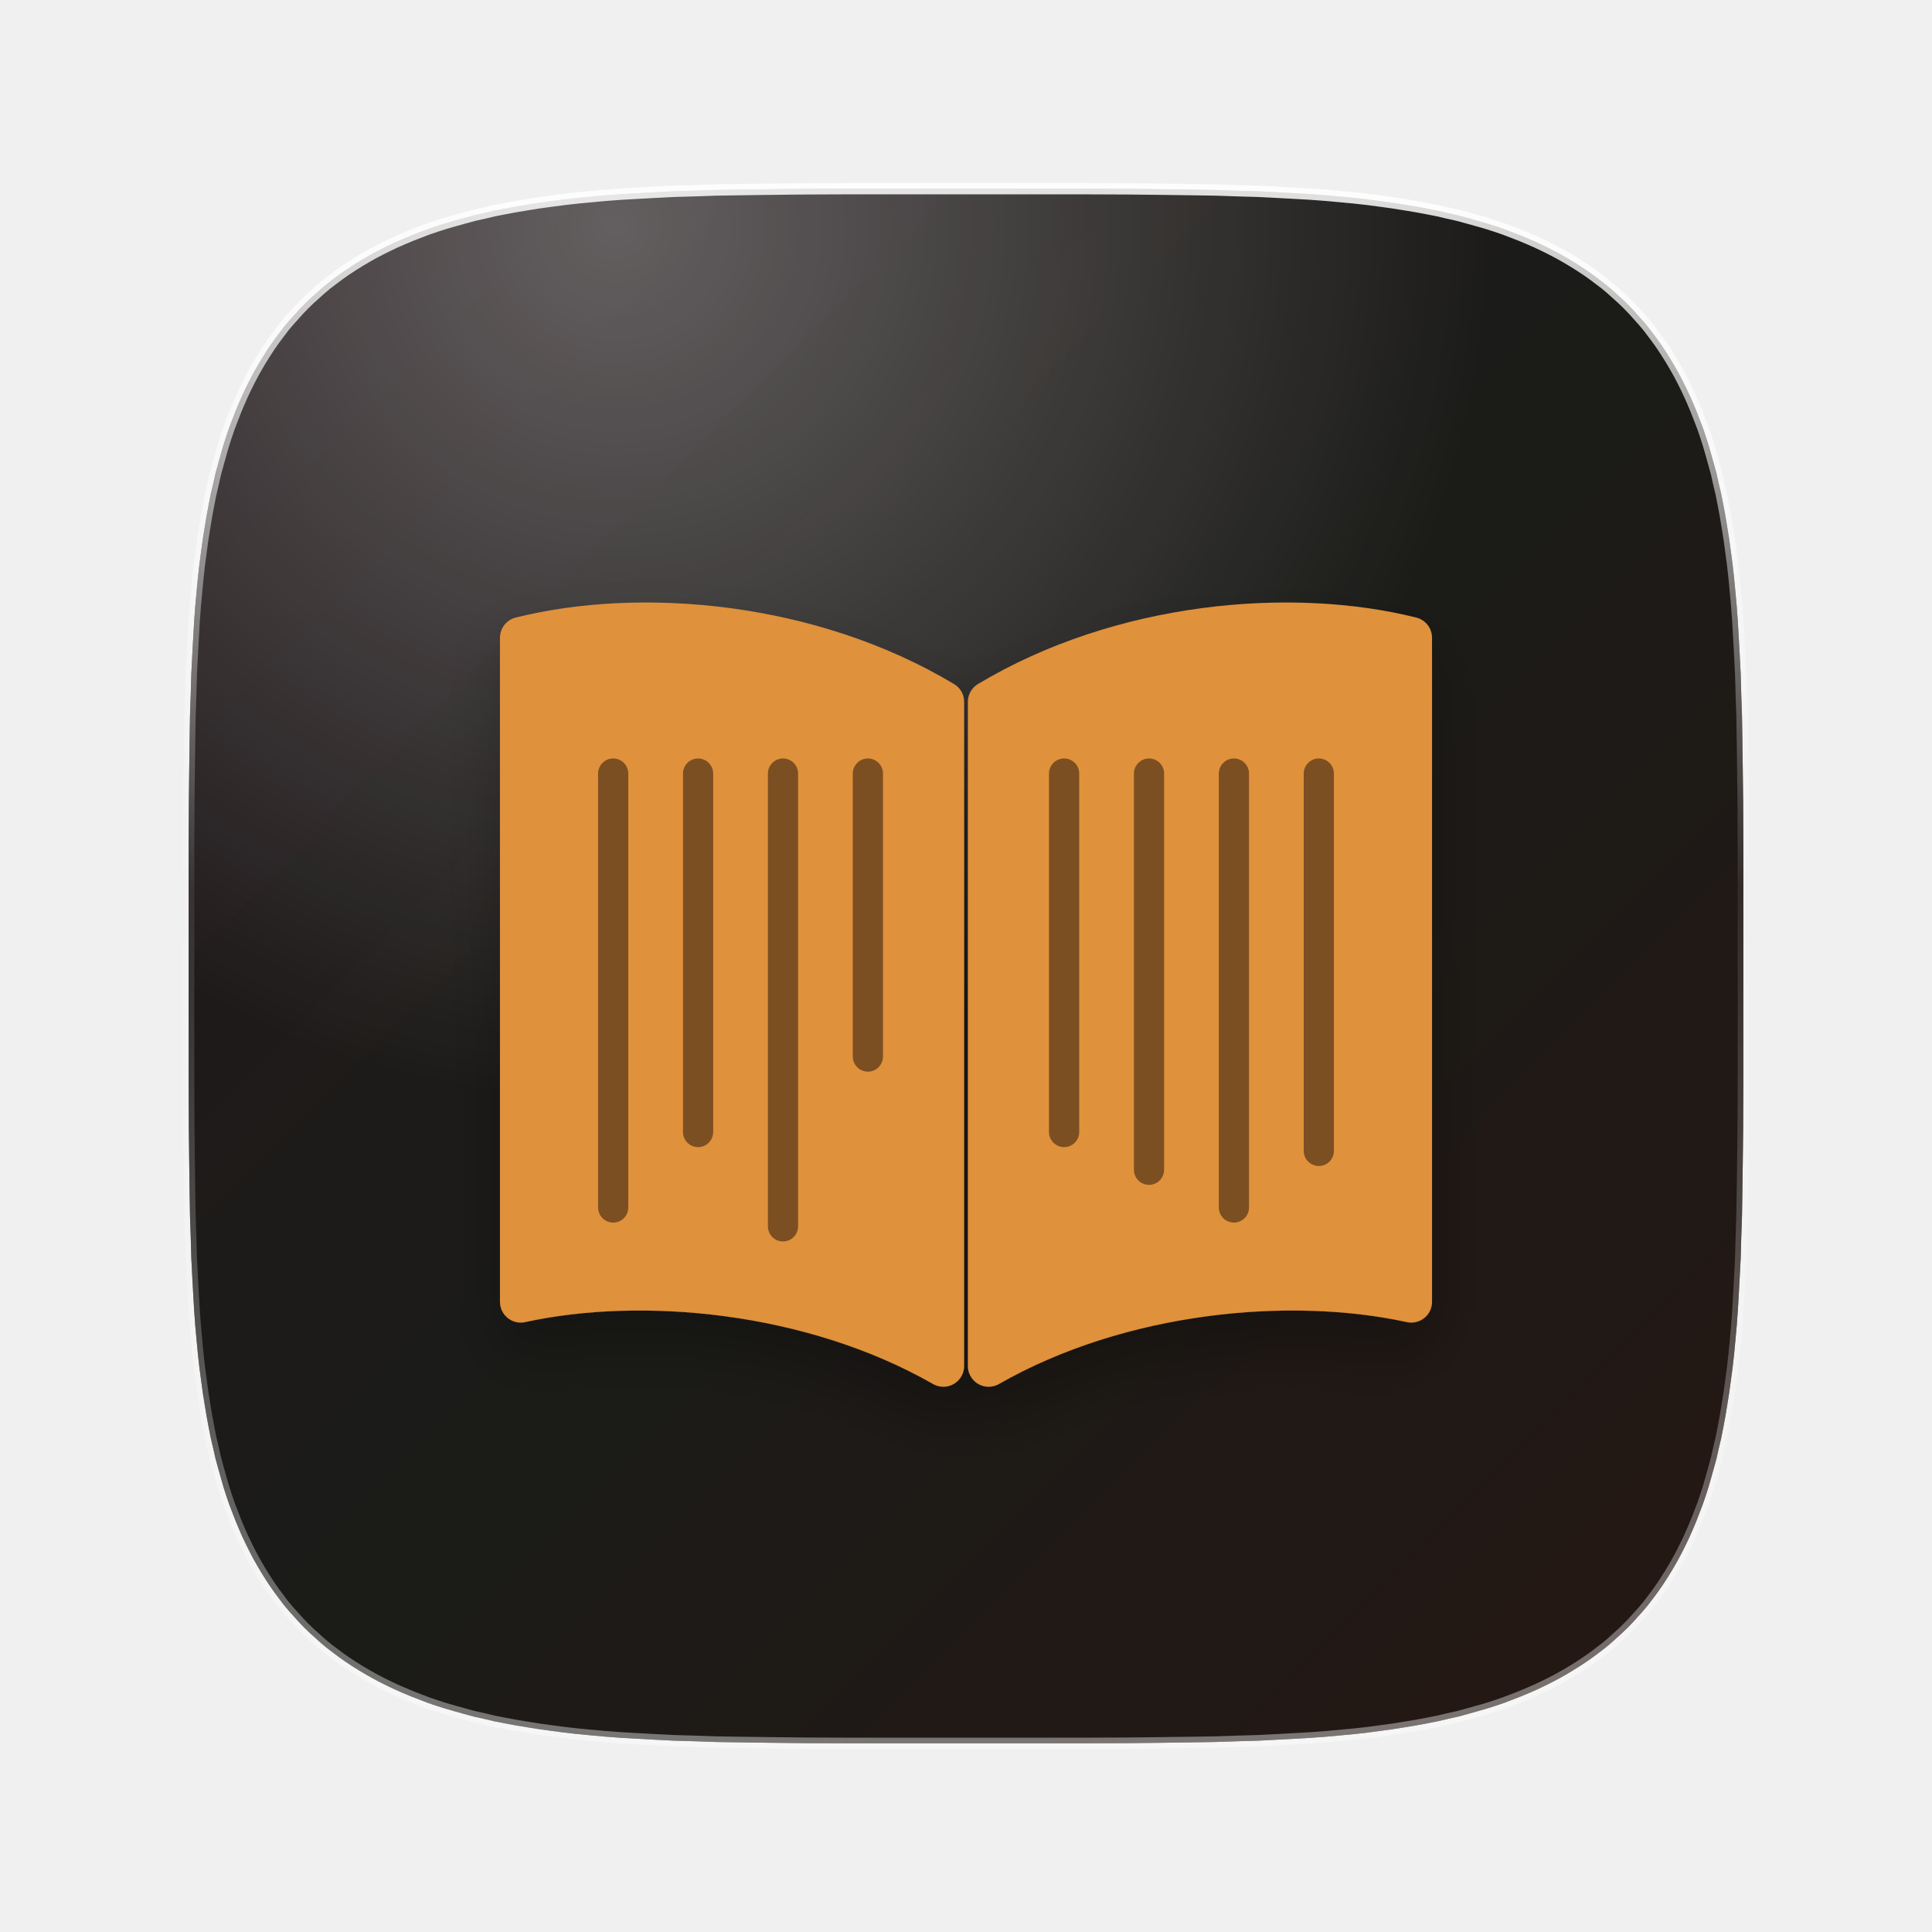
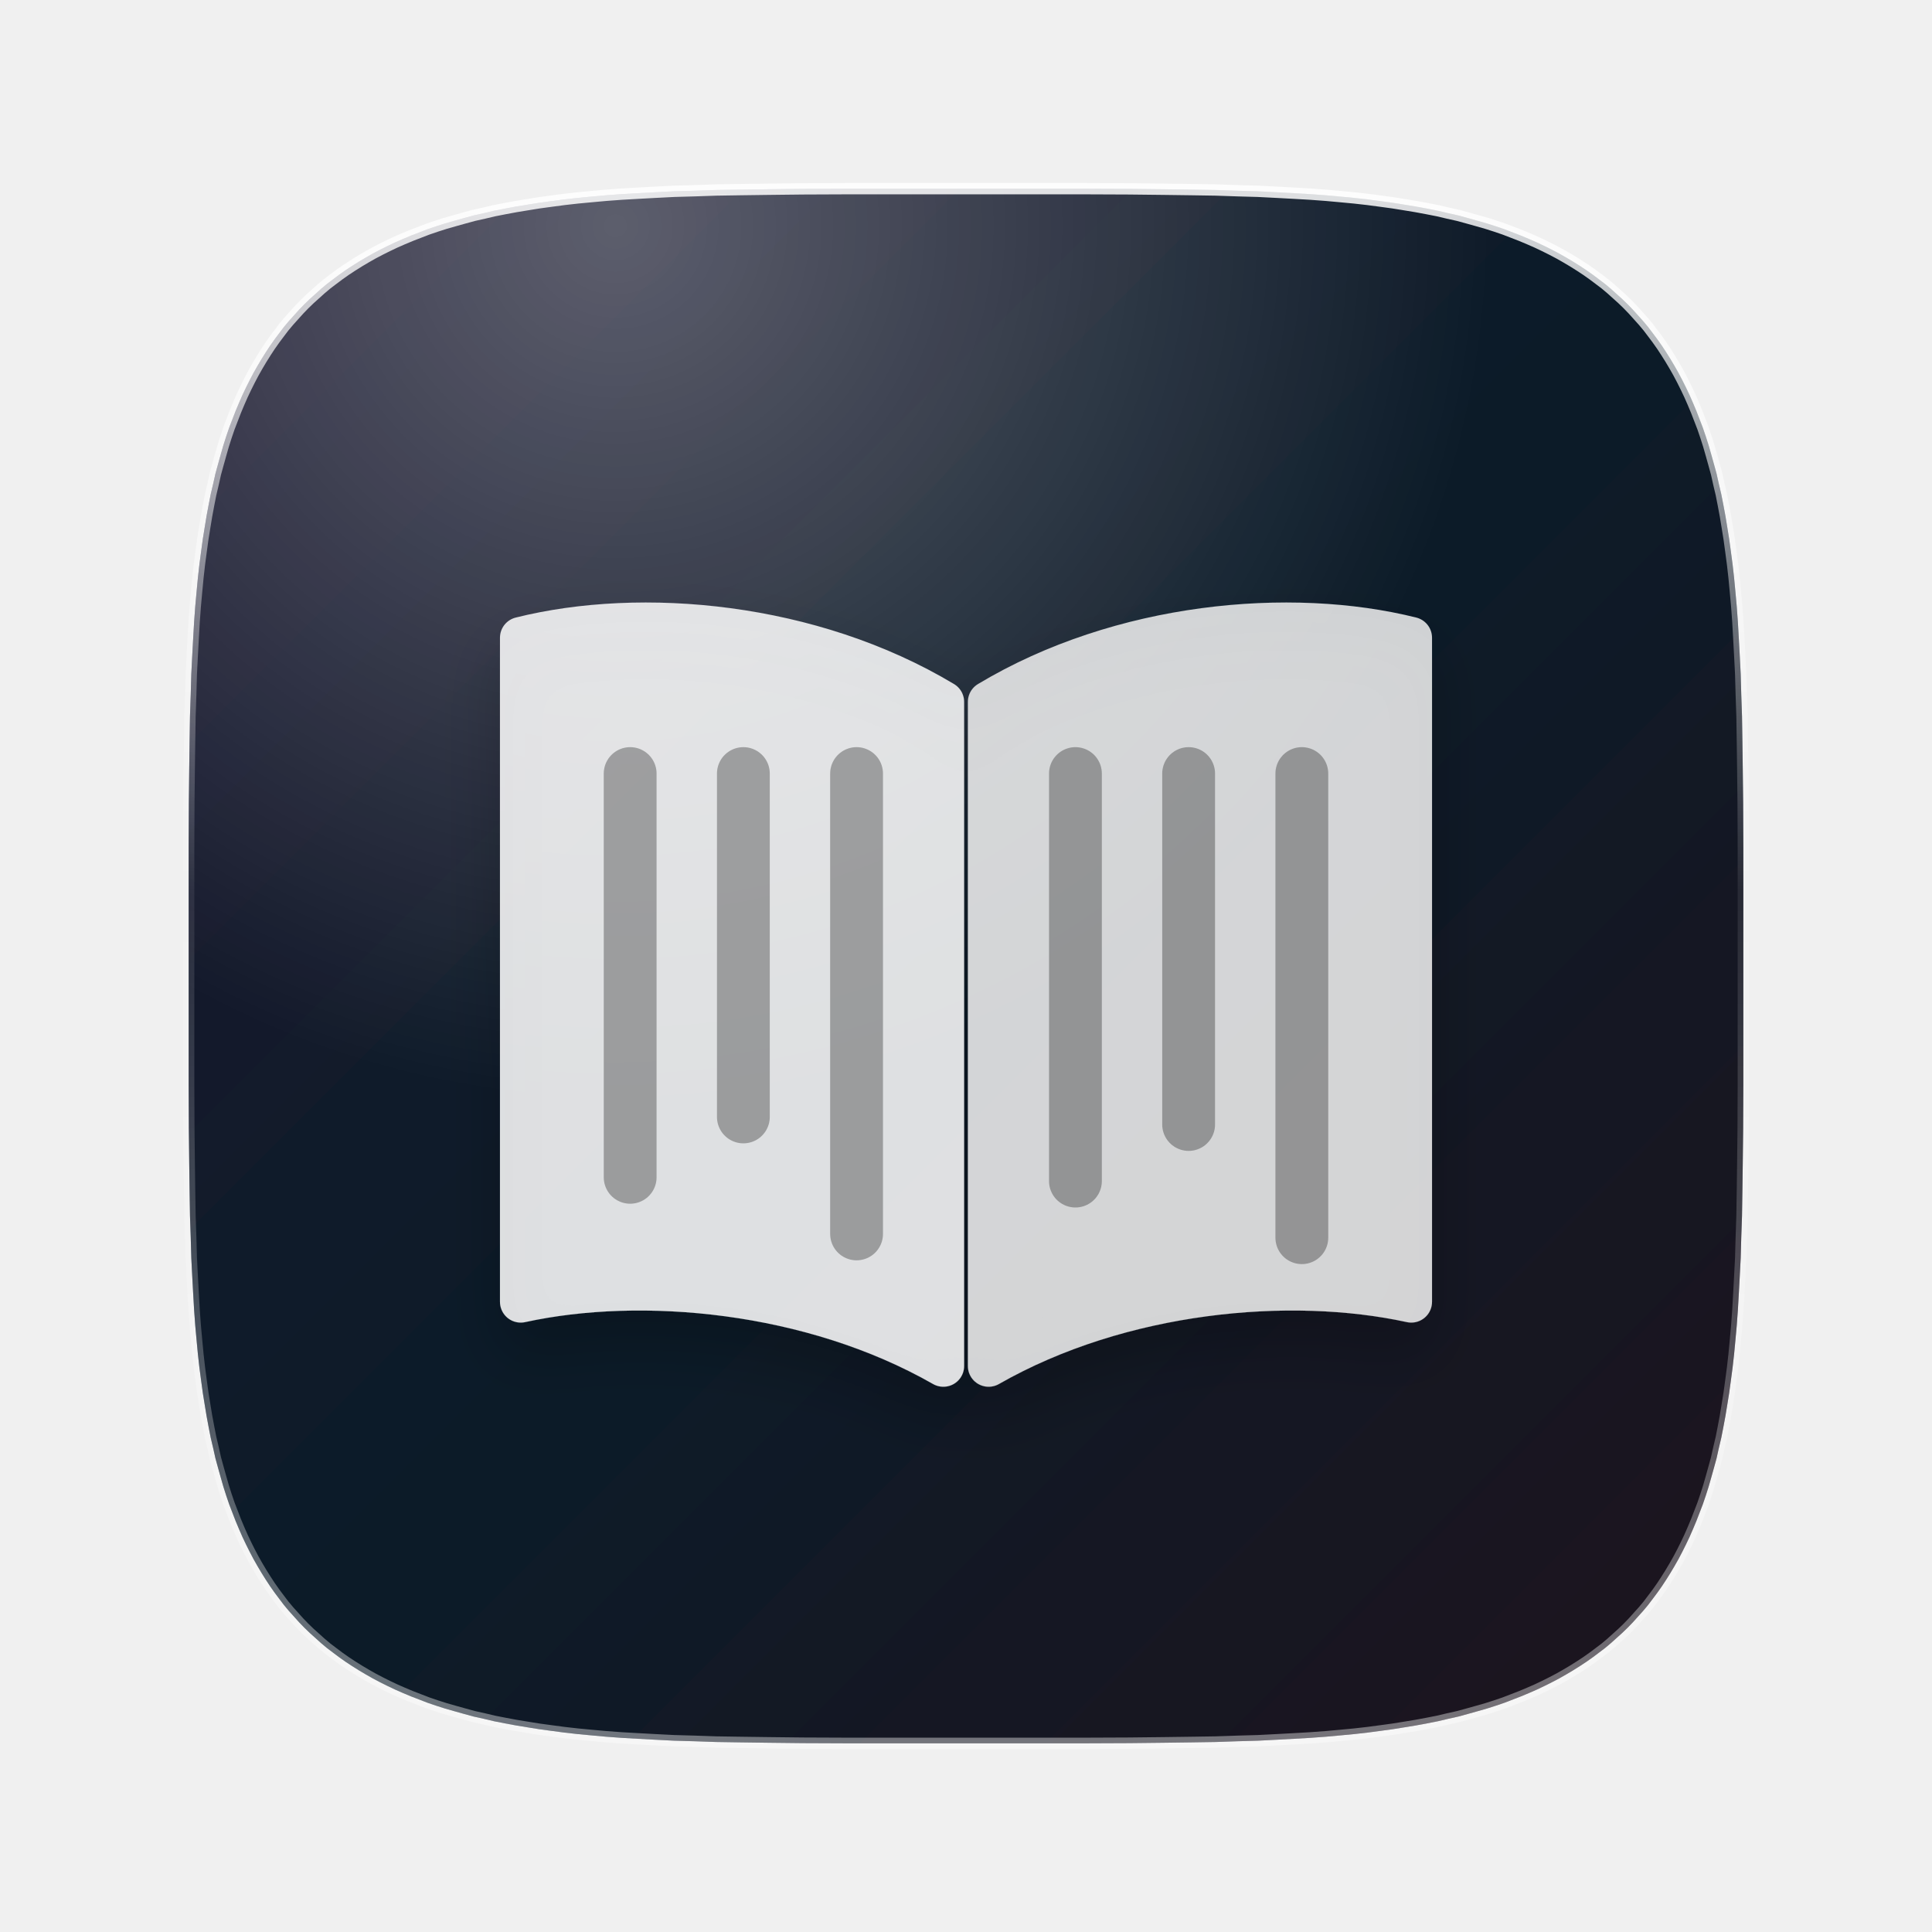
<svg xmlns="http://www.w3.org/2000/svg" width="1024" height="1024" viewBox="0 0 1024 1024">
  <defs>
    <linearGradient id="w" x1="0" y1="0" x2="1" y2="1">
      <stop offset="0" stop-color="#3A2A5A" />
      <stop offset="0.5" stop-color="#16324A" />
      <stop offset="1" stop-color="#402030" />
    </linearGradient>
    <clipPath id="mask">
      <path d="M924.0,512.0 L924.0,574.7 L923.9,598.5 L923.7,616.5 L923.5,631.4 L923.3,644.4 L922.9,656.1 L922.6,666.8 L922.1,676.6 L921.6,685.8 L921.1,694.5 L920.5,702.7 L919.8,710.4 L919.1,717.8 L918.3,724.9 L917.4,731.7 L916.5,738.3 L915.5,744.5 L914.5,750.6 L913.4,756.5 L912.3,762.1 L911.0,767.6 L909.8,773.0 L908.4,778.1 L907.0,783.1 L905.6,788.0 L904.1,792.7 L902.5,797.4 L900.8,801.8 L899.1,806.2 L897.3,810.5 L895.5,814.6 L893.6,818.6 L891.6,822.6 L889.6,826.4 L887.5,830.1 L885.3,833.8 L883.1,837.3 L880.8,840.8 L878.4,844.2 L876.0,847.4 L873.5,850.7 L870.9,853.8 L868.2,856.8 L865.5,859.8 L862.7,862.7 L859.8,865.5 L856.8,868.2 L853.8,870.9 L850.7,873.5 L847.4,876.0 L844.2,878.4 L840.8,880.8 L837.3,883.1 L833.8,885.3 L830.1,887.5 L826.4,889.6 L822.6,891.6 L818.6,893.6 L814.6,895.5 L810.5,897.3 L806.2,899.1 L801.8,900.8 L797.4,902.5 L792.7,904.1 L788.0,905.6 L783.1,907.0 L778.1,908.4 L773.0,909.8 L767.6,911.0 L762.1,912.3 L756.5,913.4 L750.6,914.5 L744.5,915.5 L738.3,916.5 L731.7,917.4 L724.9,918.3 L717.8,919.1 L710.4,919.8 L702.7,920.5 L694.5,921.1 L685.8,921.6 L676.6,922.1 L666.8,922.6 L656.1,922.9 L644.4,923.3 L631.4,923.5 L616.5,923.7 L598.5,923.9 L574.7,924.0 L512.0,924.0 L449.3,924.0 L425.5,923.9 L407.5,923.7 L392.6,923.5 L379.6,923.3 L367.9,922.9 L357.2,922.6 L347.4,922.1 L338.2,921.6 L329.5,921.1 L321.3,920.5 L313.6,919.8 L306.2,919.1 L299.1,918.3 L292.3,917.4 L285.7,916.5 L279.5,915.5 L273.4,914.5 L267.5,913.4 L261.9,912.3 L256.4,911.0 L251.0,909.8 L245.9,908.4 L240.9,907.0 L236.0,905.6 L231.3,904.1 L226.6,902.5 L222.2,900.8 L217.8,899.1 L213.5,897.3 L209.4,895.5 L205.4,893.6 L201.4,891.6 L197.6,889.6 L193.9,887.5 L190.2,885.3 L186.7,883.1 L183.2,880.8 L179.8,878.4 L176.6,876.0 L173.3,873.5 L170.2,870.9 L167.2,868.2 L164.2,865.5 L161.3,862.7 L158.5,859.8 L155.8,856.8 L153.1,853.8 L150.5,850.7 L148.0,847.4 L145.6,844.2 L143.2,840.8 L140.9,837.3 L138.7,833.8 L136.5,830.1 L134.4,826.4 L132.4,822.6 L130.4,818.6 L128.5,814.6 L126.7,810.5 L124.9,806.2 L123.2,801.8 L121.5,797.4 L119.9,792.7 L118.4,788.0 L117.0,783.1 L115.6,778.1 L114.2,773.0 L113.0,767.6 L111.7,762.1 L110.6,756.5 L109.5,750.6 L108.5,744.5 L107.5,738.3 L106.6,731.7 L105.7,724.9 L104.9,717.8 L104.2,710.4 L103.5,702.7 L102.9,694.5 L102.4,685.8 L101.9,676.6 L101.4,666.8 L101.1,656.1 L100.7,644.4 L100.5,631.4 L100.3,616.5 L100.1,598.5 L100.0,574.7 L100.0,512.0 L100.0,449.3 L100.1,425.5 L100.3,407.5 L100.5,392.6 L100.7,379.6 L101.1,367.9 L101.4,357.2 L101.9,347.4 L102.4,338.2 L102.9,329.5 L103.5,321.3 L104.2,313.6 L104.9,306.2 L105.7,299.1 L106.6,292.3 L107.5,285.7 L108.5,279.5 L109.5,273.4 L110.6,267.5 L111.7,261.9 L113.0,256.4 L114.2,251.0 L115.6,245.9 L117.0,240.9 L118.4,236.0 L119.9,231.3 L121.5,226.6 L123.2,222.2 L124.9,217.8 L126.7,213.5 L128.5,209.4 L130.4,205.4 L132.4,201.4 L134.4,197.6 L136.5,193.9 L138.7,190.2 L140.9,186.7 L143.2,183.2 L145.6,179.8 L148.0,176.6 L150.5,173.3 L153.1,170.2 L155.8,167.2 L158.5,164.2 L161.3,161.3 L164.2,158.5 L167.2,155.8 L170.2,153.1 L173.3,150.5 L176.6,148.0 L179.8,145.6 L183.2,143.2 L186.7,140.9 L190.2,138.7 L193.9,136.5 L197.6,134.4 L201.4,132.4 L205.4,130.4 L209.4,128.5 L213.5,126.7 L217.8,124.9 L222.2,123.2 L226.6,121.5 L231.3,119.9 L236.0,118.4 L240.9,117.0 L245.9,115.6 L251.0,114.2 L256.4,113.0 L261.9,111.7 L267.5,110.6 L273.4,109.5 L279.5,108.5 L285.7,107.5 L292.3,106.6 L299.1,105.7 L306.2,104.9 L313.6,104.2 L321.3,103.5 L329.5,102.9 L338.2,102.4 L347.4,101.9 L357.2,101.4 L367.9,101.1 L379.6,100.7 L392.6,100.5 L407.5,100.3 L425.5,100.1 L449.3,100.0 L512.0,100.0 L574.7,100.0 L598.5,100.1 L616.5,100.3 L631.4,100.5 L644.4,100.7 L656.1,101.1 L666.8,101.4 L676.6,101.9 L685.8,102.4 L694.5,102.9 L702.7,103.5 L710.4,104.2 L717.8,104.9 L724.9,105.7 L731.7,106.6 L738.3,107.5 L744.5,108.5 L750.6,109.5 L756.5,110.6 L762.1,111.7 L767.6,113.0 L773.0,114.2 L778.1,115.6 L783.1,117.0 L788.0,118.4 L792.7,119.9 L797.4,121.5 L801.8,123.2 L806.2,124.9 L810.5,126.7 L814.6,128.5 L818.6,130.4 L822.6,132.4 L826.4,134.4 L830.1,136.5 L833.8,138.7 L837.3,140.9 L840.8,143.2 L844.2,145.6 L847.4,148.0 L850.7,150.5 L853.8,153.1 L856.8,155.8 L859.8,158.5 L862.7,161.3 L865.5,164.2 L868.2,167.2 L870.9,170.2 L873.5,173.3 L876.0,176.6 L878.4,179.8 L880.8,183.2 L883.1,186.7 L885.3,190.2 L887.5,193.9 L889.6,197.6 L891.6,201.4 L893.6,205.4 L895.5,209.4 L897.3,213.5 L899.1,217.8 L900.8,222.2 L902.5,226.6 L904.1,231.3 L905.6,236.0 L907.0,240.9 L908.4,245.9 L909.8,251.0 L911.0,256.4 L912.3,261.9 L913.4,267.5 L914.5,273.4 L915.5,279.5 L916.5,285.7 L917.4,292.3 L918.3,299.1 L919.1,306.2 L919.8,313.6 L920.5,321.3 L921.1,329.5 L921.6,338.2 L922.1,347.4 L922.6,357.2 L922.9,367.9 L923.3,379.6 L923.5,392.6 L923.7,407.5 L923.9,425.5 L924.0,449.3 Z" />
    </clipPath>
    <filter id="blur">
      <feGaussianBlur stdDeviation="30" />
    </filter>
    <linearGradient id="rim" x1="0" y1="0" x2="0" y2="1">
      <stop offset="0" stop-color="#fff" stop-opacity="0.85" />
      <stop offset="0.45" stop-color="#fff" stop-opacity="0.08" />
      <stop offset="1" stop-color="#fff" stop-opacity="0.4" />
    </linearGradient>
    <radialGradient id="spec" cx="0.32" cy="0.12" r="0.75">
      <stop offset="0" stop-color="#fff" stop-opacity="0.30" />
      <stop offset="0.6" stop-color="#fff" stop-opacity="0" />
    </radialGradient>
    <filter id="shadow" x="-20%" y="-20%" width="140%" height="150%">
      <feGaussianBlur in="SourceAlpha" stdDeviation="16" />
      <feOffset dy="18" />
      <feComponentTransfer>
        <feFuncA type="linear" slope="0.25" />
      </feComponentTransfer>
      <feMerge>
        <feMergeNode />
        <feMergeNode in="SourceGraphic" />
      </feMerge>
    </filter>
  </defs>
  <g clip-path="url(#mask)">
    <rect width="1024" height="1024" fill="url(#w)" filter="url(#blur)" />
-     <rect width="1024" height="1024" fill="#000" opacity="0.72" />
-     <rect width="1024" height="1024" fill="#E0913A" opacity="0.10" />
+     <rect width="1024" height="1024" fill="#000" opacity="0.45" />
    <rect width="1024" height="1024" fill="url(#spec)" />
    <g filter="url(#shadow)">
-       <path d="M500,372 C430,330 340,322 276,338 L276,690 C340,676 430,684 500,724 Z" fill="#E0913A" stroke="#E0913A" stroke-width="22" stroke-linejoin="round" opacity="1" />
-       <path d="M524,372 C594,330 684,322 748,338 L748,690 C684,676 594,684 524,724 Z" fill="#E0913A" stroke="#E0913A" stroke-width="22" stroke-linejoin="round" opacity="1" />
-       <path d="M325,410 L325,640" fill="none" stroke="#000000" stroke-width="16" stroke-linecap="round" opacity="0.45" />
-       <path d="M699,410 L699,610" fill="none" stroke="#000000" stroke-width="16" stroke-linecap="round" opacity="0.45" />
-       <path d="M370,410 L370,600" fill="none" stroke="#000000" stroke-width="16" stroke-linecap="round" opacity="0.45" />
-       <path d="M654,410 L654,640" fill="none" stroke="#000000" stroke-width="16" stroke-linecap="round" opacity="0.45" />
-       <path d="M415,410 L415,650" fill="none" stroke="#000000" stroke-width="16" stroke-linecap="round" opacity="0.45" />
-       <path d="M609,410 L609,620" fill="none" stroke="#000000" stroke-width="16" stroke-linecap="round" opacity="0.45" />
-       <path d="M460,410 L460,560" fill="none" stroke="#000000" stroke-width="16" stroke-linecap="round" opacity="0.45" />
-       <path d="M564,410 L564,600" fill="none" stroke="#000000" stroke-width="16" stroke-linecap="round" opacity="0.45" />
+       <path d="M500,372 C430,330 340,322 276,338 L276,690 C340,676 430,684 500,724 Z" fill="#FFFFFF" stroke="#FFFFFF" stroke-width="22" stroke-linejoin="round" opacity="0.85" />
+       <path d="M524,372 C594,330 684,322 748,338 L748,690 C684,676 594,684 524,724 Z" fill="#F2F2F2" stroke="#F2F2F2" stroke-width="22" stroke-linejoin="round" opacity="0.85" />
+       <path d="M690,410 L690,656" fill="none" stroke="#000000" stroke-width="28" stroke-linecap="round" opacity="0.3" />
+       <path d="M630,410 L630,596" fill="none" stroke="#000000" stroke-width="28" stroke-linecap="round" opacity="0.3" />
+       <path d="M570,410 L570,626" fill="none" stroke="#000000" stroke-width="28" stroke-linecap="round" opacity="0.3" />
+       <path d="M454,410 L454,654" fill="none" stroke="#000000" stroke-width="28" stroke-linecap="round" opacity="0.3" />
+       <path d="M394,410 L394,592" fill="none" stroke="#000000" stroke-width="28" stroke-linecap="round" opacity="0.3" />
+       <path d="M334,410 L334,624" fill="none" stroke="#000000" stroke-width="28" stroke-linecap="round" opacity="0.3" />
    </g>
  </g>
  <path d="M924.0,512.0 L924.0,574.7 L923.9,598.5 L923.7,616.5 L923.5,631.4 L923.3,644.4 L922.9,656.1 L922.6,666.8 L922.1,676.6 L921.6,685.8 L921.1,694.5 L920.5,702.7 L919.8,710.4 L919.1,717.8 L918.3,724.9 L917.4,731.7 L916.5,738.3 L915.5,744.5 L914.5,750.6 L913.4,756.5 L912.3,762.1 L911.0,767.6 L909.8,773.0 L908.4,778.1 L907.0,783.1 L905.6,788.0 L904.1,792.7 L902.5,797.4 L900.8,801.8 L899.1,806.2 L897.3,810.5 L895.5,814.6 L893.6,818.6 L891.6,822.6 L889.6,826.4 L887.5,830.1 L885.3,833.8 L883.1,837.3 L880.8,840.8 L878.4,844.2 L876.0,847.4 L873.5,850.7 L870.9,853.8 L868.2,856.8 L865.5,859.8 L862.7,862.7 L859.8,865.5 L856.8,868.2 L853.8,870.9 L850.7,873.5 L847.4,876.0 L844.2,878.4 L840.8,880.8 L837.3,883.1 L833.8,885.3 L830.1,887.5 L826.4,889.6 L822.6,891.6 L818.6,893.6 L814.6,895.5 L810.5,897.3 L806.2,899.1 L801.8,900.8 L797.4,902.5 L792.7,904.1 L788.0,905.6 L783.1,907.0 L778.1,908.4 L773.0,909.8 L767.6,911.0 L762.1,912.3 L756.5,913.4 L750.6,914.5 L744.5,915.5 L738.3,916.5 L731.7,917.4 L724.9,918.3 L717.8,919.1 L710.4,919.8 L702.7,920.5 L694.5,921.1 L685.8,921.6 L676.6,922.1 L666.8,922.6 L656.1,922.9 L644.4,923.3 L631.4,923.5 L616.5,923.7 L598.5,923.9 L574.7,924.0 L512.0,924.0 L449.3,924.0 L425.5,923.9 L407.5,923.7 L392.6,923.5 L379.6,923.3 L367.9,922.9 L357.2,922.6 L347.4,922.1 L338.2,921.6 L329.5,921.1 L321.3,920.5 L313.6,919.8 L306.2,919.1 L299.1,918.3 L292.3,917.4 L285.7,916.5 L279.5,915.5 L273.4,914.5 L267.5,913.4 L261.9,912.3 L256.4,911.0 L251.0,909.8 L245.9,908.4 L240.9,907.0 L236.0,905.6 L231.3,904.1 L226.6,902.5 L222.2,900.8 L217.8,899.1 L213.5,897.3 L209.4,895.5 L205.4,893.6 L201.4,891.6 L197.6,889.6 L193.9,887.5 L190.2,885.3 L186.7,883.1 L183.2,880.8 L179.8,878.4 L176.6,876.0 L173.3,873.5 L170.2,870.9 L167.2,868.2 L164.2,865.5 L161.3,862.7 L158.5,859.8 L155.8,856.8 L153.1,853.8 L150.5,850.7 L148.0,847.4 L145.6,844.2 L143.2,840.8 L140.9,837.3 L138.7,833.8 L136.5,830.1 L134.4,826.4 L132.4,822.6 L130.4,818.6 L128.5,814.6 L126.7,810.5 L124.9,806.2 L123.2,801.8 L121.5,797.4 L119.9,792.7 L118.4,788.0 L117.0,783.1 L115.6,778.1 L114.2,773.0 L113.0,767.6 L111.7,762.1 L110.6,756.5 L109.5,750.6 L108.5,744.5 L107.5,738.3 L106.6,731.7 L105.7,724.9 L104.9,717.8 L104.2,710.4 L103.5,702.7 L102.9,694.5 L102.4,685.8 L101.9,676.6 L101.4,666.8 L101.1,656.1 L100.7,644.4 L100.5,631.4 L100.3,616.5 L100.1,598.5 L100.0,574.7 L100.0,512.0 L100.0,449.3 L100.1,425.5 L100.3,407.5 L100.5,392.6 L100.7,379.6 L101.1,367.9 L101.4,357.2 L101.9,347.4 L102.4,338.2 L102.9,329.5 L103.5,321.3 L104.2,313.6 L104.9,306.2 L105.7,299.1 L106.6,292.3 L107.5,285.7 L108.5,279.5 L109.5,273.4 L110.6,267.5 L111.7,261.9 L113.0,256.4 L114.2,251.0 L115.6,245.9 L117.0,240.9 L118.4,236.0 L119.9,231.3 L121.5,226.6 L123.2,222.2 L124.9,217.8 L126.7,213.5 L128.5,209.4 L130.4,205.4 L132.4,201.4 L134.4,197.6 L136.5,193.9 L138.7,190.2 L140.9,186.7 L143.2,183.2 L145.6,179.8 L148.0,176.6 L150.5,173.3 L153.1,170.2 L155.8,167.2 L158.5,164.2 L161.3,161.3 L164.2,158.5 L167.2,155.8 L170.2,153.1 L173.3,150.5 L176.6,148.0 L179.8,145.6 L183.2,143.2 L186.7,140.9 L190.2,138.7 L193.9,136.5 L197.6,134.4 L201.4,132.4 L205.4,130.4 L209.4,128.5 L213.5,126.7 L217.8,124.9 L222.2,123.2 L226.6,121.5 L231.3,119.9 L236.0,118.4 L240.9,117.0 L245.9,115.6 L251.0,114.2 L256.4,113.0 L261.9,111.7 L267.5,110.6 L273.4,109.5 L279.5,108.5 L285.7,107.5 L292.3,106.6 L299.1,105.7 L306.2,104.9 L313.6,104.2 L321.3,103.5 L329.5,102.9 L338.2,102.4 L347.4,101.9 L357.2,101.4 L367.9,101.1 L379.6,100.7 L392.6,100.5 L407.5,100.3 L425.5,100.1 L449.3,100.0 L512.0,100.0 L574.7,100.0 L598.5,100.1 L616.5,100.3 L631.4,100.5 L644.4,100.7 L656.1,101.1 L666.8,101.4 L676.6,101.9 L685.8,102.4 L694.5,102.9 L702.7,103.5 L710.4,104.2 L717.8,104.9 L724.9,105.7 L731.7,106.6 L738.3,107.5 L744.5,108.5 L750.6,109.5 L756.5,110.6 L762.1,111.7 L767.6,113.0 L773.0,114.2 L778.1,115.6 L783.1,117.0 L788.0,118.4 L792.7,119.9 L797.4,121.5 L801.8,123.2 L806.2,124.9 L810.5,126.7 L814.6,128.5 L818.6,130.4 L822.6,132.4 L826.4,134.4 L830.1,136.5 L833.8,138.7 L837.3,140.9 L840.8,143.2 L844.2,145.6 L847.4,148.0 L850.7,150.5 L853.8,153.1 L856.8,155.8 L859.8,158.5 L862.7,161.3 L865.5,164.2 L868.2,167.2 L870.9,170.2 L873.5,173.3 L876.0,176.6 L878.4,179.8 L880.8,183.2 L883.1,186.7 L885.3,190.2 L887.5,193.9 L889.6,197.6 L891.6,201.4 L893.6,205.4 L895.5,209.4 L897.3,213.5 L899.1,217.8 L900.8,222.2 L902.5,226.6 L904.1,231.3 L905.6,236.0 L907.0,240.9 L908.4,245.9 L909.8,251.0 L911.0,256.4 L912.3,261.9 L913.4,267.5 L914.5,273.4 L915.5,279.5 L916.5,285.7 L917.4,292.3 L918.3,299.1 L919.1,306.2 L919.8,313.6 L920.5,321.3 L921.1,329.5 L921.6,338.2 L922.1,347.4 L922.6,357.2 L922.9,367.9 L923.3,379.6 L923.5,392.6 L923.7,407.5 L923.9,425.5 L924.0,449.3 Z" fill="none" stroke="url(#rim)" stroke-width="6" />
</svg>
